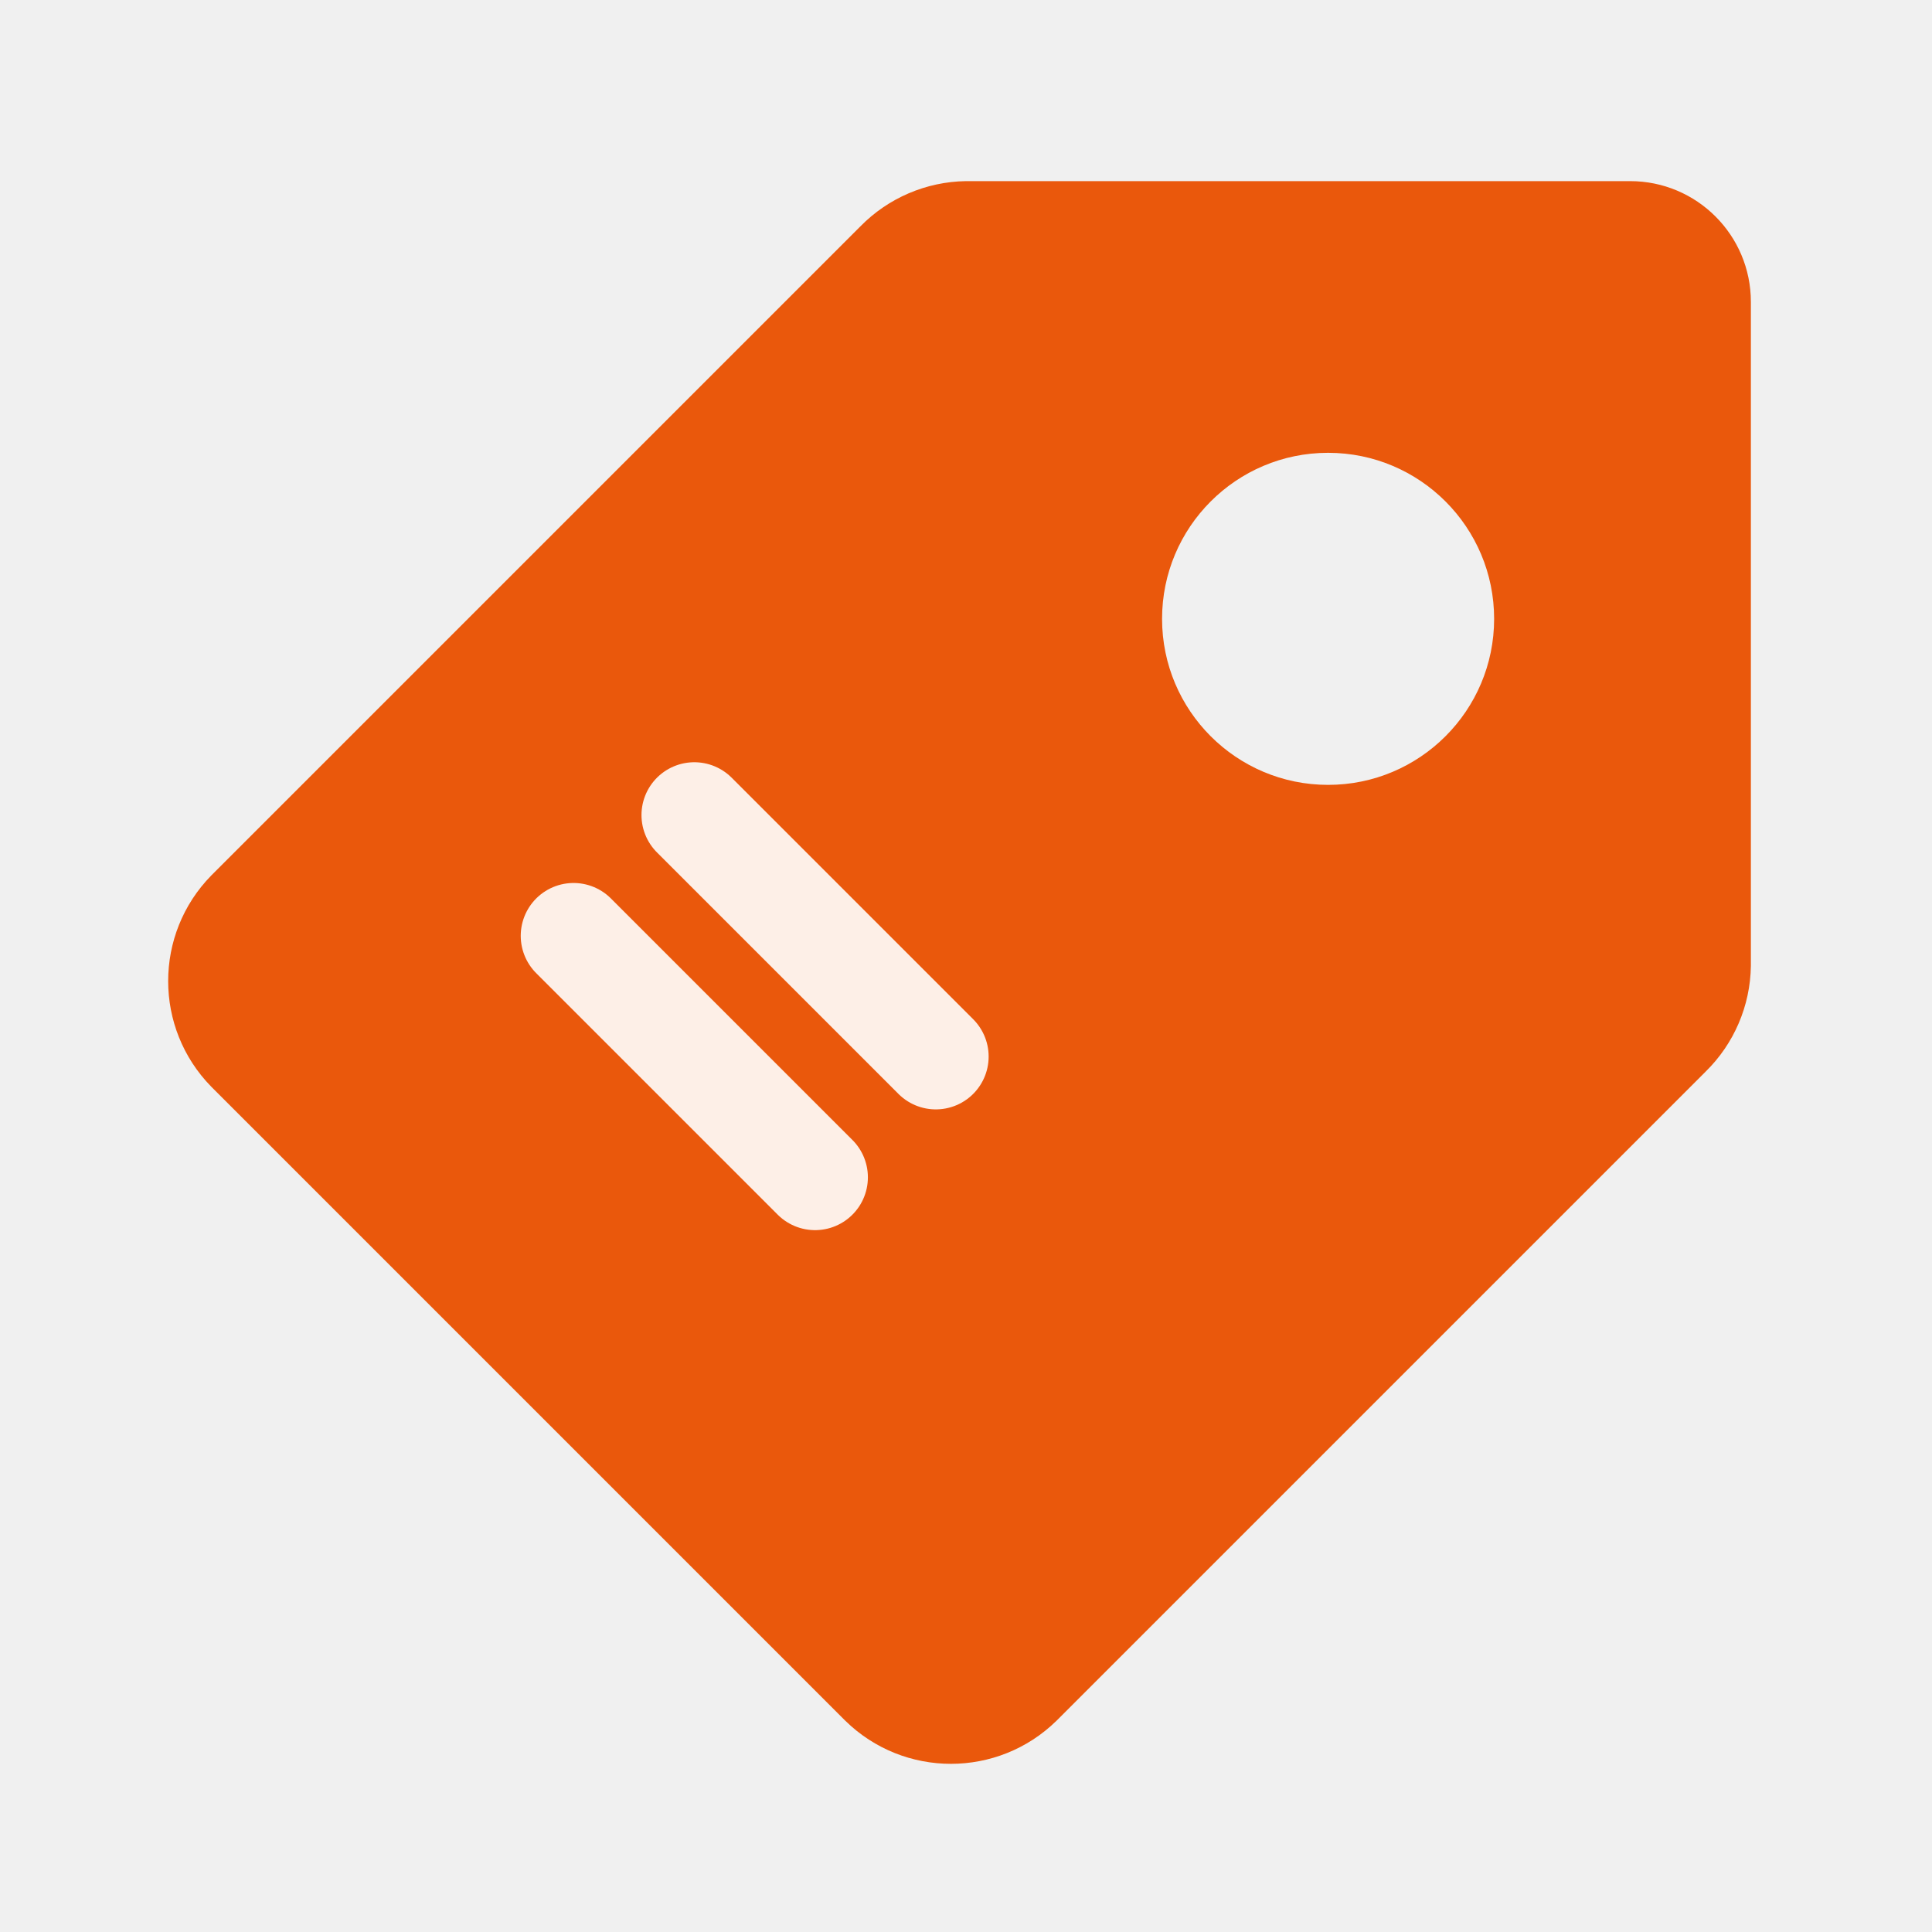
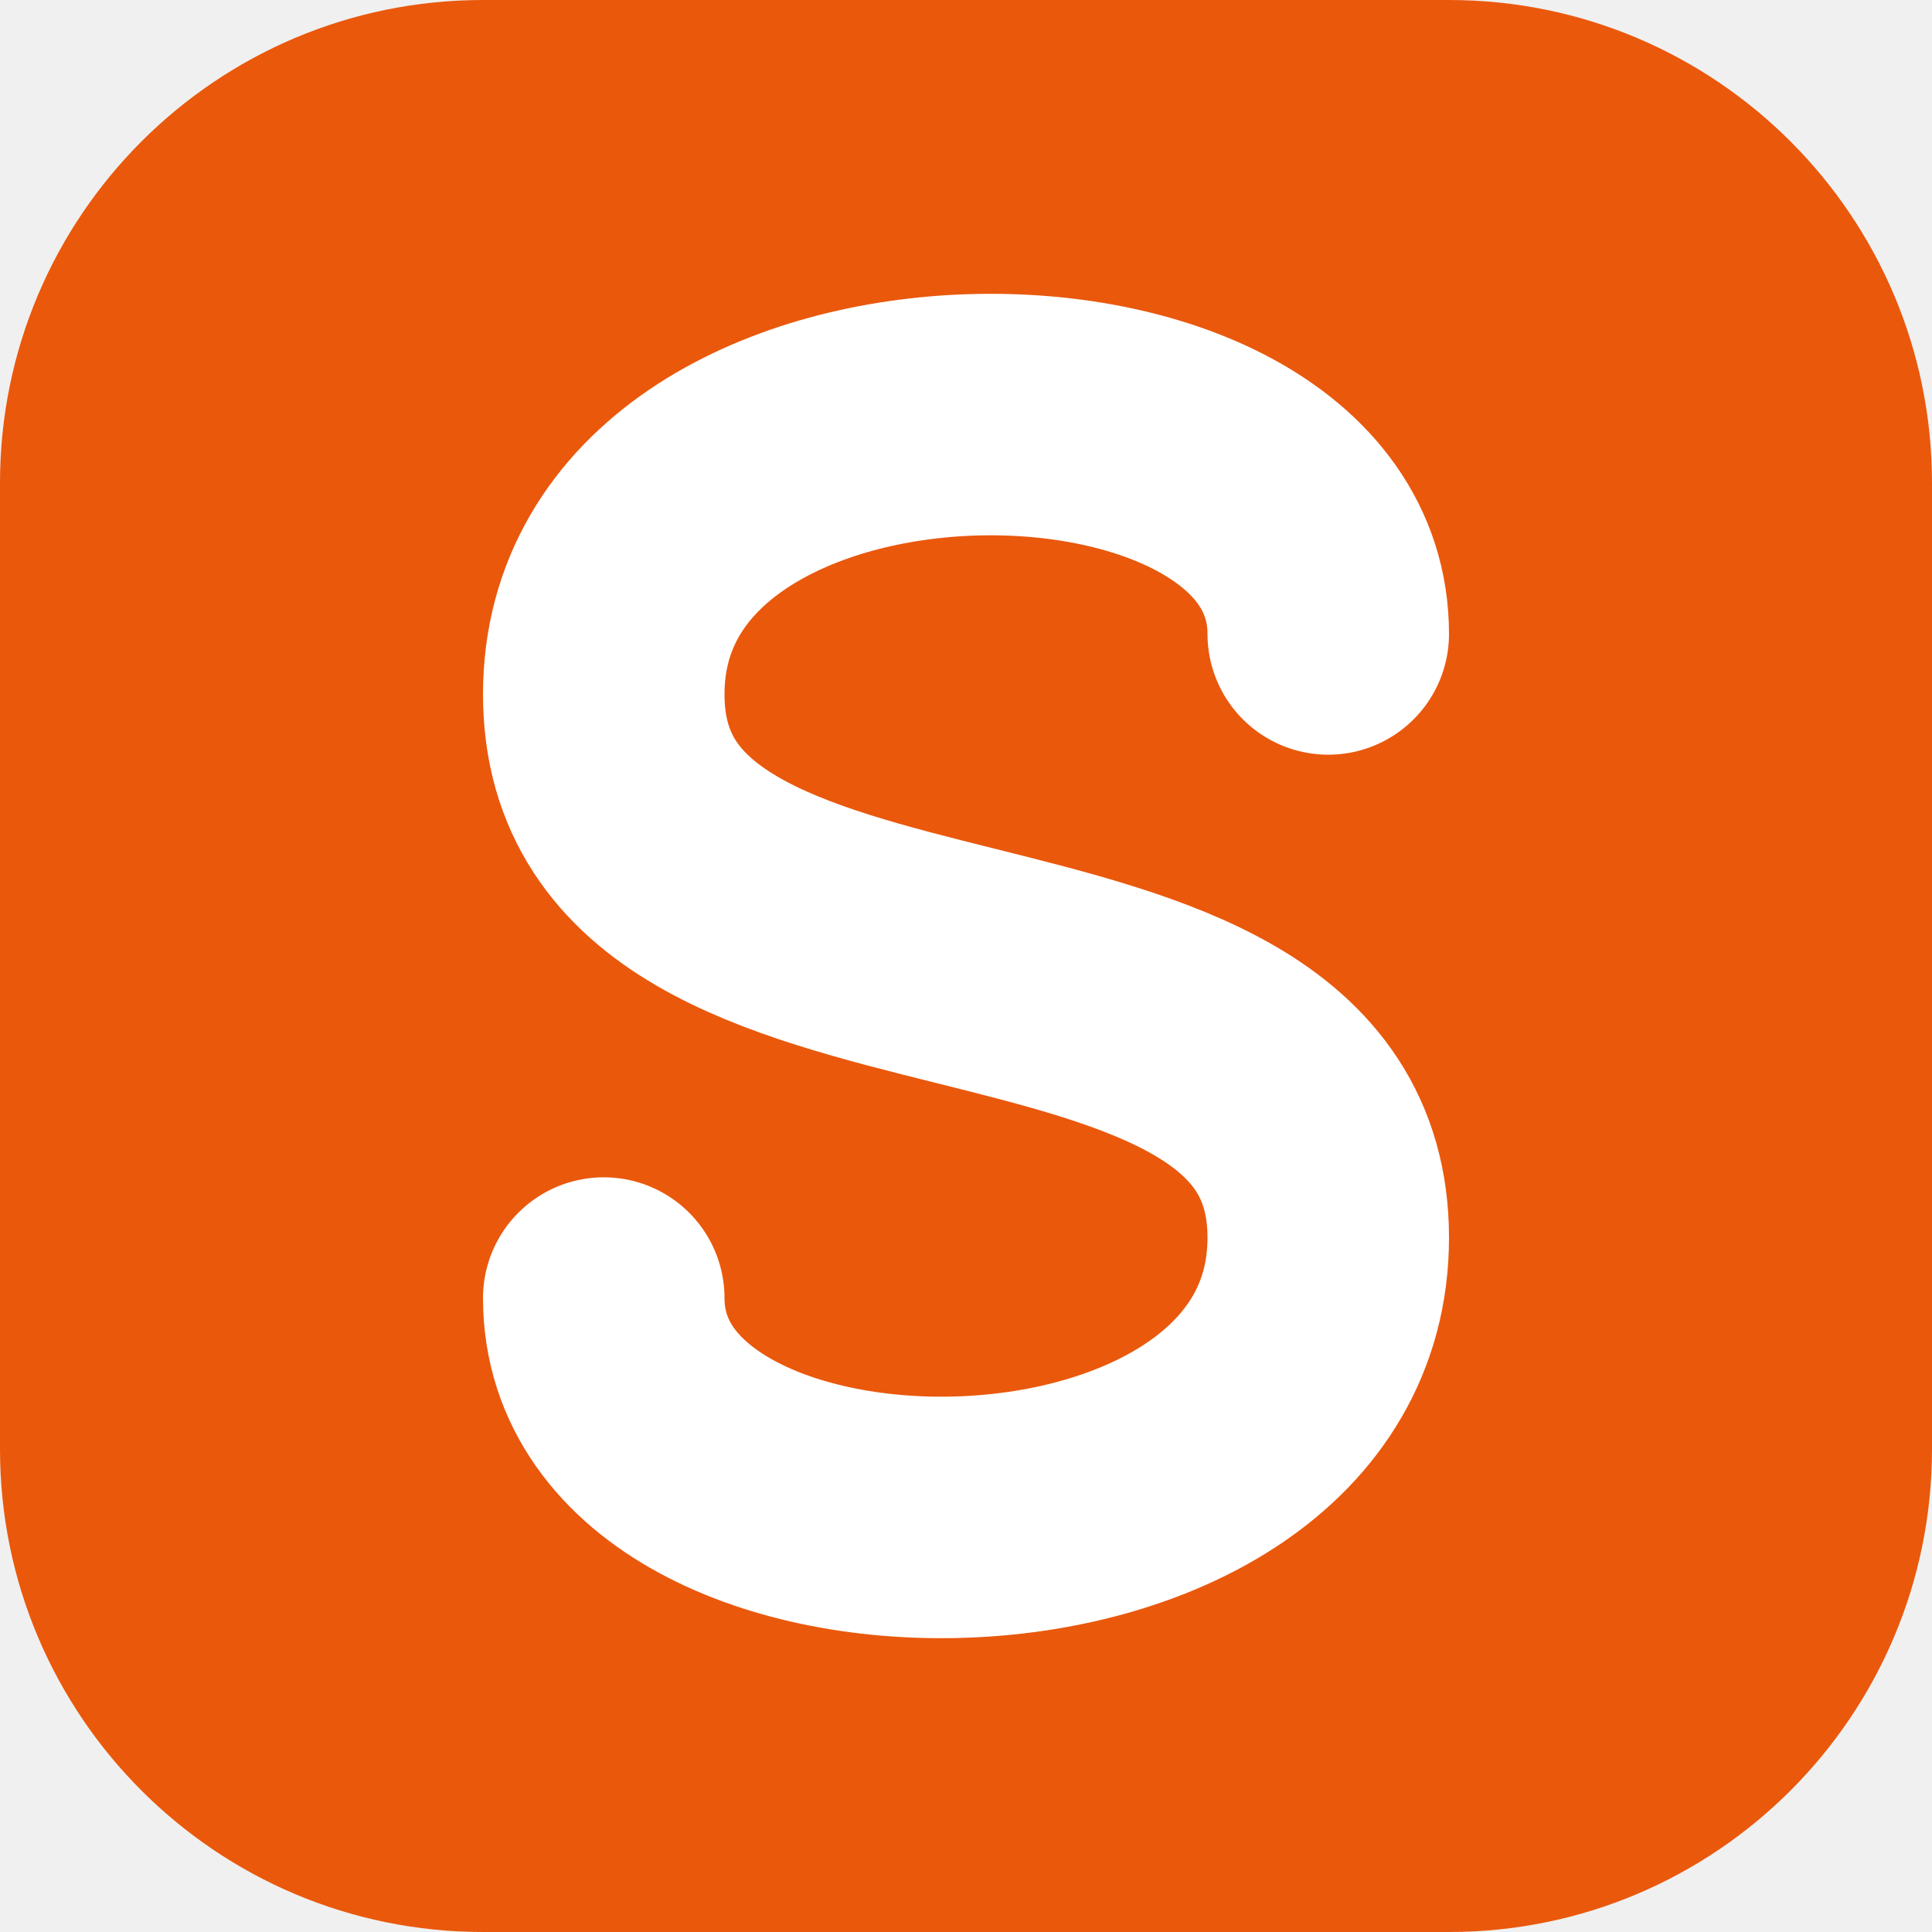
<svg xmlns="http://www.w3.org/2000/svg" viewBox="0 0 64 64">
-   <g transform="translate(64 0) scale(-1 1)">
-     <path fill-rule="evenodd" fill="#ea580c" d="M10 6 H32 a5 5 0 0 1 3.5 1.5 L57 29 a5 5 0 0 1 0 7 L36 57 a5 5 0 0 1-7 0 L7.5 35.5 A5 5 0 0 1 6 32 V10 a4 4 0 0 1 4-4Z M20 15 a5.5 5.5 0 1 0 0.01 0Z" />
-     <path d="M33 35 L41 27 M37 39 L45 31" stroke="#fff" stroke-width="3.5" stroke-linecap="round" opacity=".9" />
-   </g>
+   <rect width="64" height="64" rx="16" fill="#ea580c" />
+   <path d="M44 21 C44 11 20 11 20 23 C20 35 44 29 44 41 C44 53 20 53 20 43" fill="none" stroke="#fff" stroke-width="8" stroke-linecap="round" />
</svg>
